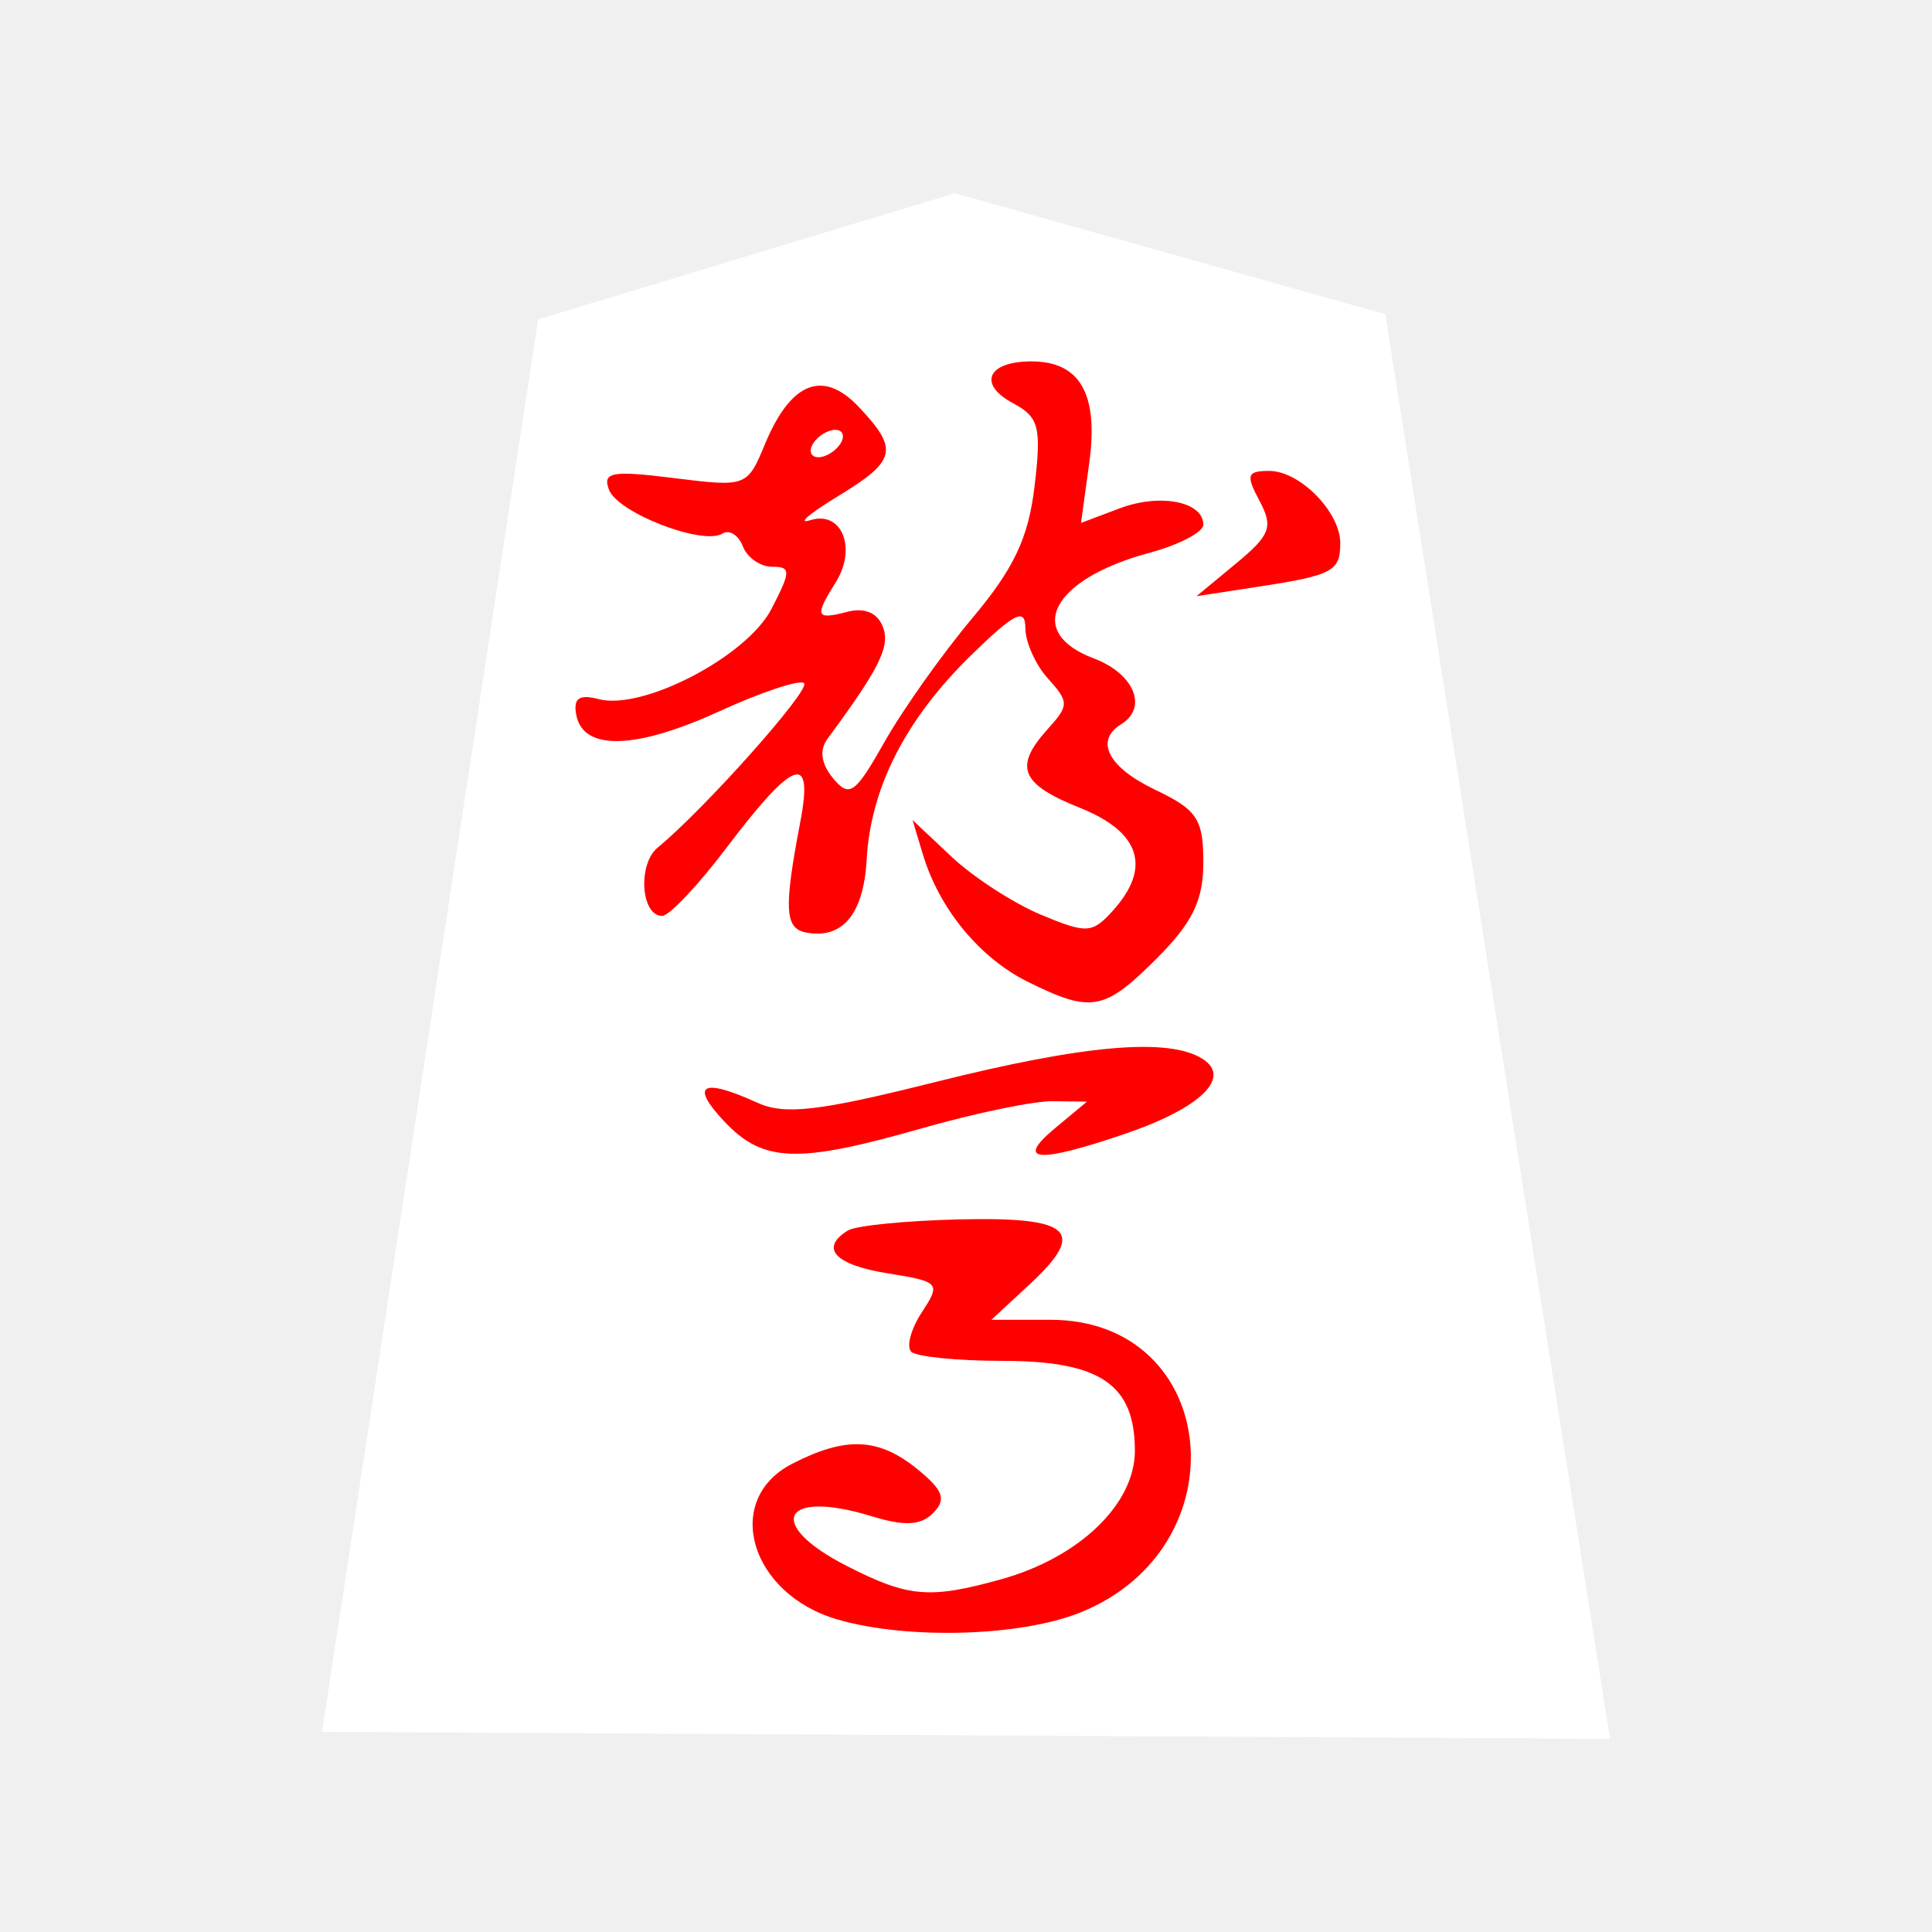
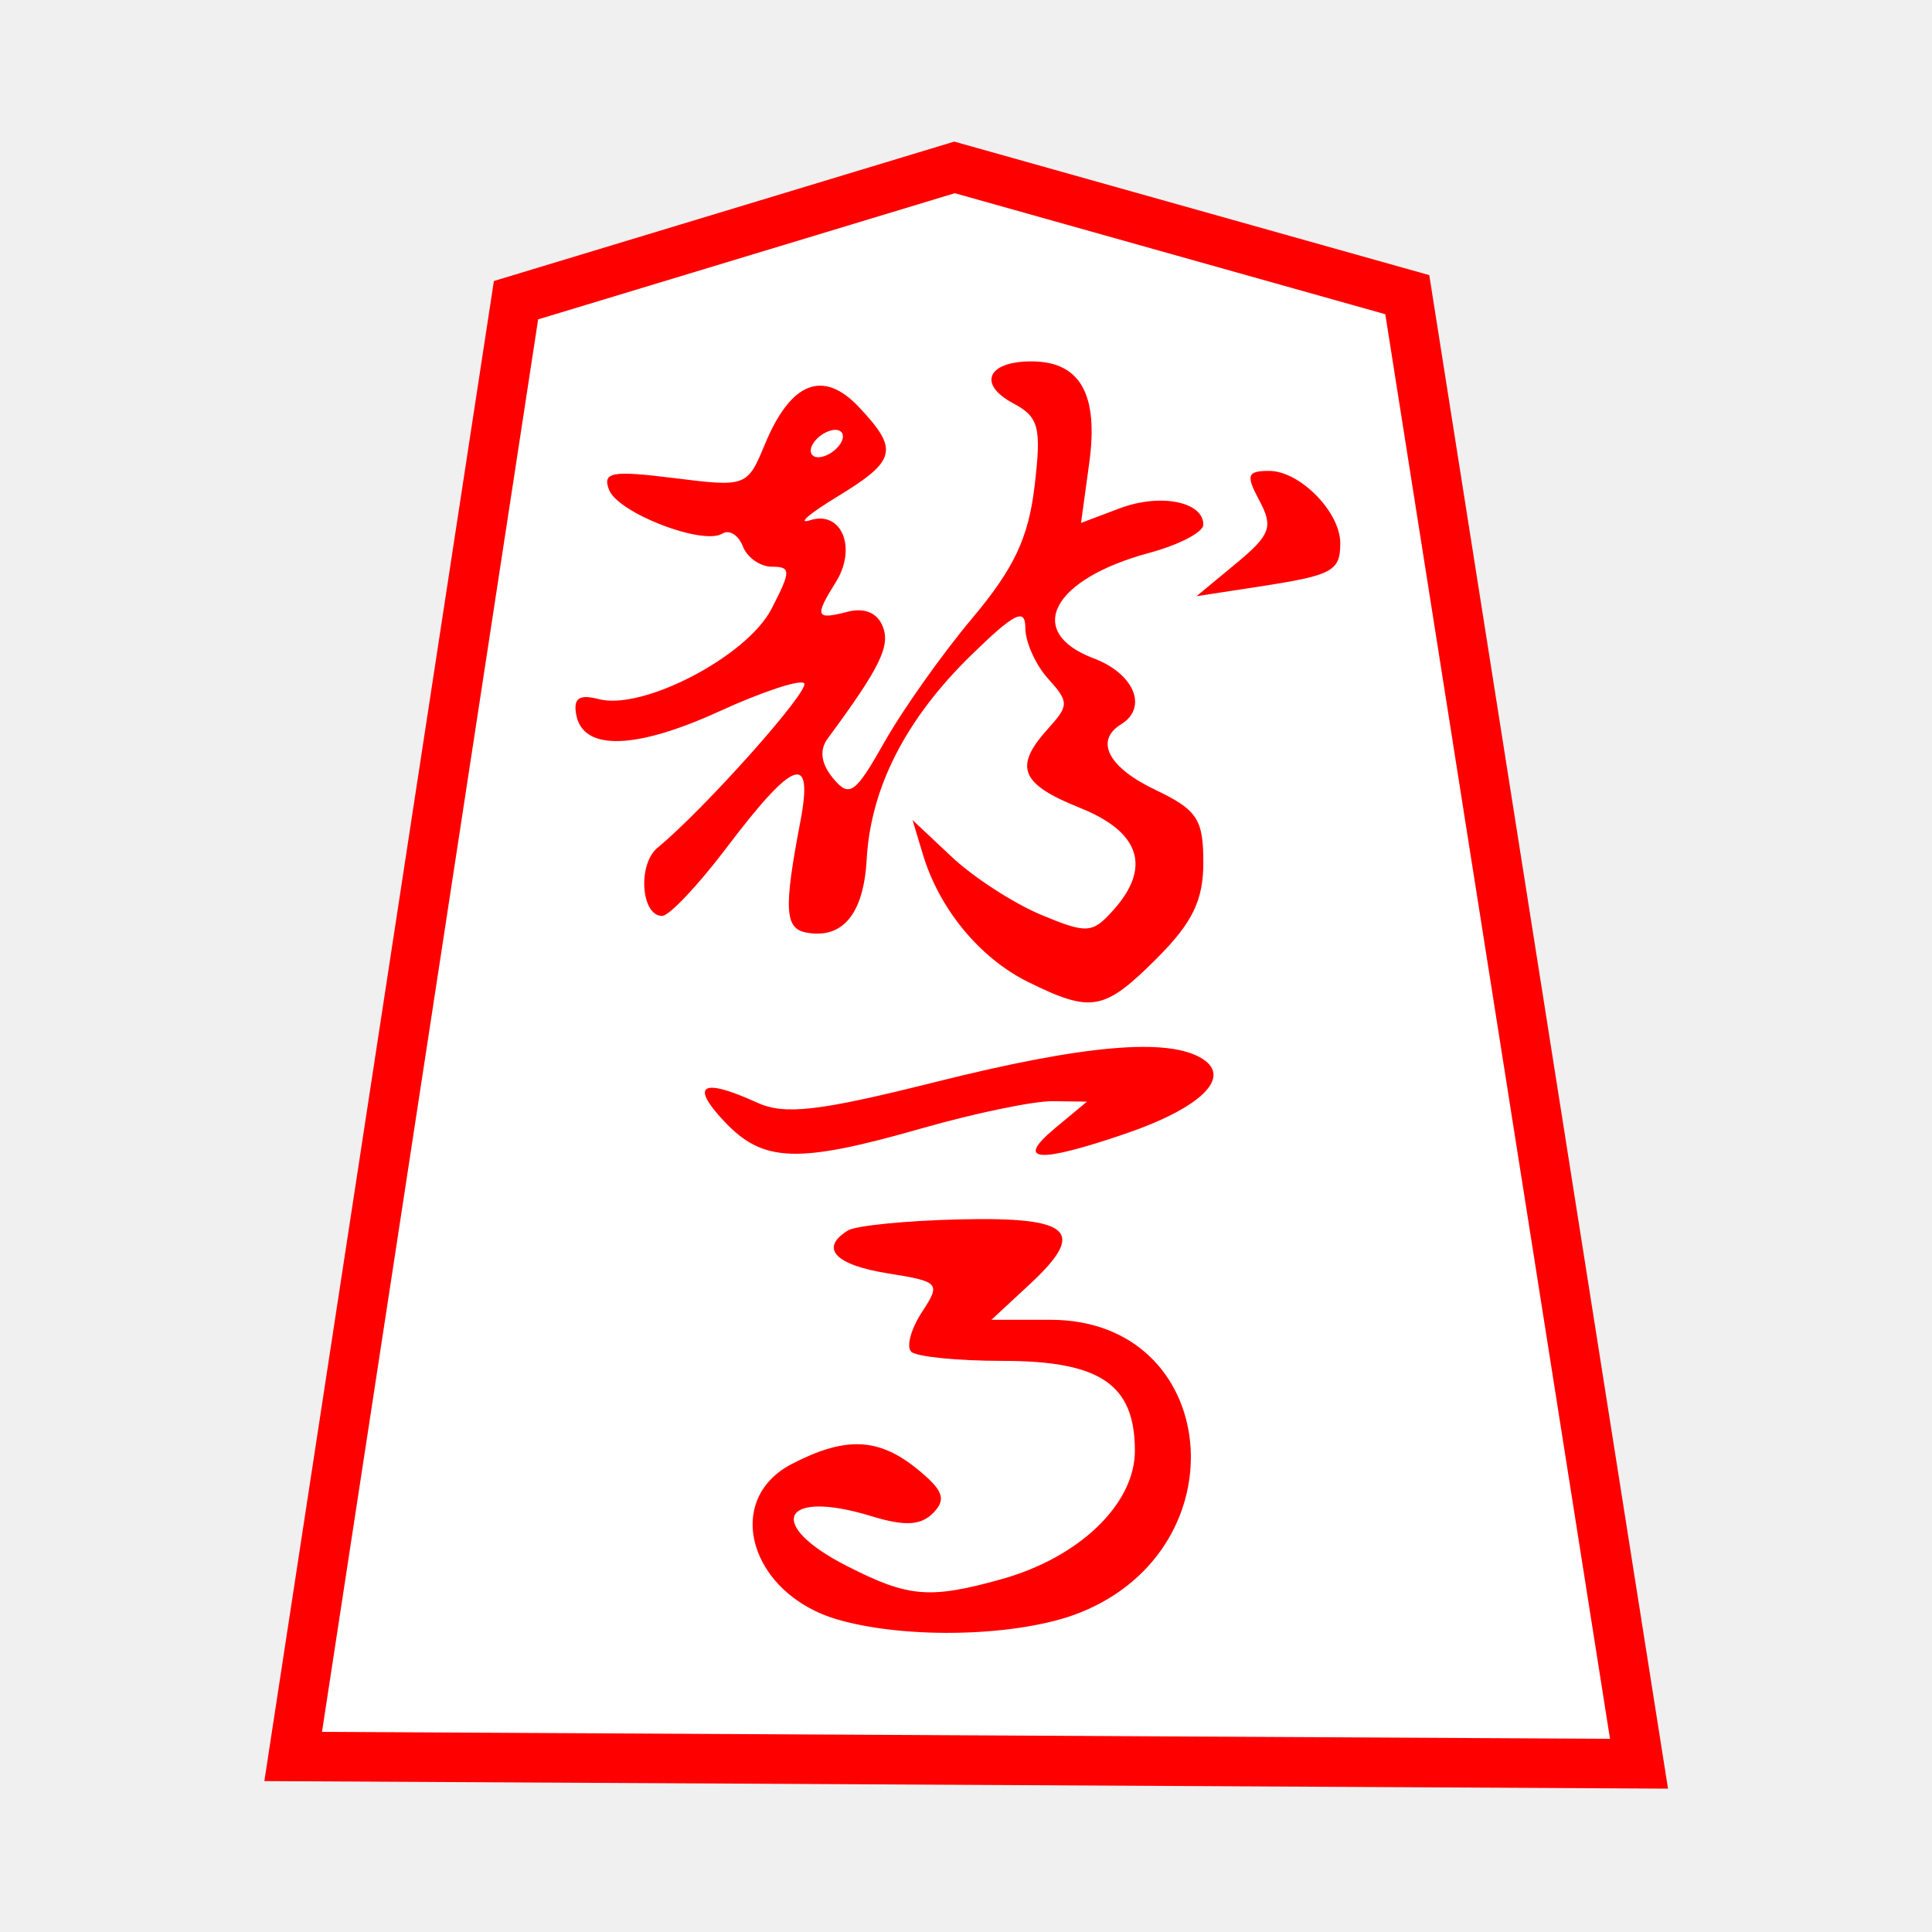
- <svg xmlns="http://www.w3.org/2000/svg" width="100%" height="100%" viewBox="0 0 39 39" version="1.1" xml:space="preserve" style="fill-rule:evenodd;clip-rule:evenodd;stroke-linejoin:round;stroke-miterlimit:2;">
+ <svg xmlns="http://www.w3.org/2000/svg" width="100%" height="100%" viewBox="0 0 39 39" version="1.1" xml:space="preserve" style="fill-rule:evenodd;clip-rule:evenodd;stroke-miterlimit:2;">
  <g id="g4395">
-     <path id="path3885" d="M10.863,6.447l8.411,-2.547l8.69,2.443l4.536,28.757l-26,-0.14l4.363,-28.513Z" style="fill:#fff;fill-rule:nonzero;" />
+     <g id="path3885">
+       <path d="M10.863,6.447l8.411,-2.547l8.69,2.443l4.536,28.757l-26,-0.14l4.363,-28.513Z" style="fill:none;fill-rule:nonzero;stroke:#f00;stroke-width:2px;" />
+       <path d="M10.863,6.447l8.411,-2.547l8.69,2.443l4.536,28.757l-26,-0.14l4.363,-28.513Z" style="fill:#fff;fill-rule:nonzero;" />
+     </g>
    <g id="g3876">
      <path id="path3858" d="M16.91,32.693c-1.77,-0.512 -2.331,-2.414 -0.924,-3.142c1.085,-0.561 1.753,-0.532 2.54,0.112c0.516,0.421 0.581,0.605 0.313,0.877c-0.25,0.255 -0.575,0.272 -1.245,0.067c-1.807,-0.555 -2.161,0.157 -0.5,1.004c1.244,0.635 1.667,0.671 3.112,0.27c1.579,-0.438 2.703,-1.518 2.703,-2.595c0,-1.34 -0.698,-1.815 -2.67,-1.815c-0.913,0 -1.743,-0.084 -1.845,-0.185c-0.102,-0.102 -0.005,-0.46 0.215,-0.797c0.386,-0.588 0.361,-0.617 -0.69,-0.785c-1.065,-0.17 -1.38,-0.509 -0.803,-0.865c0.158,-0.098 1.173,-0.199 2.256,-0.224c2.261,-0.053 2.573,0.236 1.413,1.311l-0.772,0.716l1.193,0c3.426,0 3.889,4.593 0.596,5.911c-1.209,0.483 -3.479,0.548 -4.892,0.14Zm-2.293,-10.059c-0.696,-0.741 -0.446,-0.883 0.664,-0.377c0.559,0.256 1.238,0.177 3.597,-0.414c3.011,-0.755 4.711,-0.902 5.396,-0.469c0.598,0.378 -0.04,0.995 -1.57,1.516c-1.753,0.598 -2.219,0.563 -1.415,-0.109l0.653,-0.543l-0.692,-0.009c-0.381,-0.005 -1.562,0.24 -2.625,0.543c-2.53,0.724 -3.22,0.7 -4.008,-0.138Zm6.142,-2.809c-0.979,-0.481 -1.799,-1.476 -2.13,-2.58l-0.208,-0.691l0.793,0.745c0.436,0.41 1.245,0.934 1.796,1.165c0.925,0.386 1.038,0.38 1.451,-0.077c0.789,-0.871 0.562,-1.589 -0.657,-2.078c-1.207,-0.482 -1.347,-0.827 -0.648,-1.599c0.425,-0.47 0.425,-0.54 0,-1.011c-0.252,-0.278 -0.458,-0.738 -0.458,-1.023c0,-0.414 -0.221,-0.303 -1.096,0.552c-1.318,1.287 -2.027,2.673 -2.107,4.122c-0.061,1.099 -0.485,1.612 -1.219,1.475c-0.436,-0.081 -0.457,-0.476 -0.12,-2.239c0.269,-1.411 -0.131,-1.269 -1.486,0.522c-0.574,0.759 -1.16,1.381 -1.304,1.381c-0.428,0 -0.497,-1.045 -0.091,-1.378c0.941,-0.773 3.091,-3.185 2.957,-3.319c-0.081,-0.081 -0.851,0.173 -1.709,0.566c-1.694,0.775 -2.751,0.803 -2.89,0.075c-0.065,-0.338 0.057,-0.424 0.454,-0.32c0.89,0.233 2.991,-0.863 3.485,-1.819c0.397,-0.768 0.399,-0.854 0.011,-0.854c-0.236,0 -0.501,-0.185 -0.588,-0.412c-0.088,-0.227 -0.273,-0.343 -0.412,-0.257c-0.396,0.245 -2.109,-0.416 -2.289,-0.884c-0.138,-0.358 0.059,-0.393 1.313,-0.236c1.457,0.182 1.479,0.174 1.833,-0.682c0.524,-1.264 1.177,-1.52 1.903,-0.747c0.807,0.859 0.753,1.077 -0.445,1.806c-0.57,0.347 -0.815,0.559 -0.542,0.473c0.633,-0.201 0.947,0.559 0.517,1.249c-0.436,0.696 -0.408,0.767 0.229,0.601c0.349,-0.092 0.612,0.019 0.721,0.304c0.151,0.394 -0.068,0.835 -1.117,2.256c-0.17,0.231 -0.132,0.507 0.111,0.8c0.33,0.398 0.445,0.317 1.04,-0.737c0.368,-0.651 1.163,-1.773 1.767,-2.492c0.845,-1.006 1.136,-1.622 1.26,-2.666c0.141,-1.197 0.09,-1.396 -0.435,-1.677c-0.718,-0.384 -0.516,-0.844 0.37,-0.844c0.984,0 1.36,0.658 1.169,2.049l-0.166,1.212l0.779,-0.294c0.817,-0.308 1.69,-0.138 1.69,0.33c0,0.151 -0.492,0.407 -1.093,0.569c-1.963,0.528 -2.525,1.599 -1.118,2.13c0.814,0.307 1.098,0.991 0.553,1.328c-0.542,0.335 -0.262,0.872 0.691,1.326c0.842,0.402 0.967,0.591 0.967,1.461c0,0.768 -0.217,1.217 -0.939,1.94c-1.062,1.061 -1.318,1.108 -2.593,0.479Zm-3.792,-10.872c0.094,-0.152 0.046,-0.276 -0.106,-0.276c-0.151,0 -0.353,0.124 -0.447,0.276c-0.094,0.152 -0.046,0.277 0.106,0.277c0.152,0 0.353,-0.125 0.447,-0.277Zm7.984,2.422c0.695,-0.576 0.755,-0.737 0.474,-1.265c-0.28,-0.521 -0.253,-0.604 0.196,-0.604c0.617,0 1.434,0.829 1.434,1.457c0,0.57 -0.152,0.65 -1.658,0.881l-1.244,0.191l0.798,-0.66Z" style="fill:#f00;fill-rule:nonzero;" />
    </g>
  </g>
</svg>
